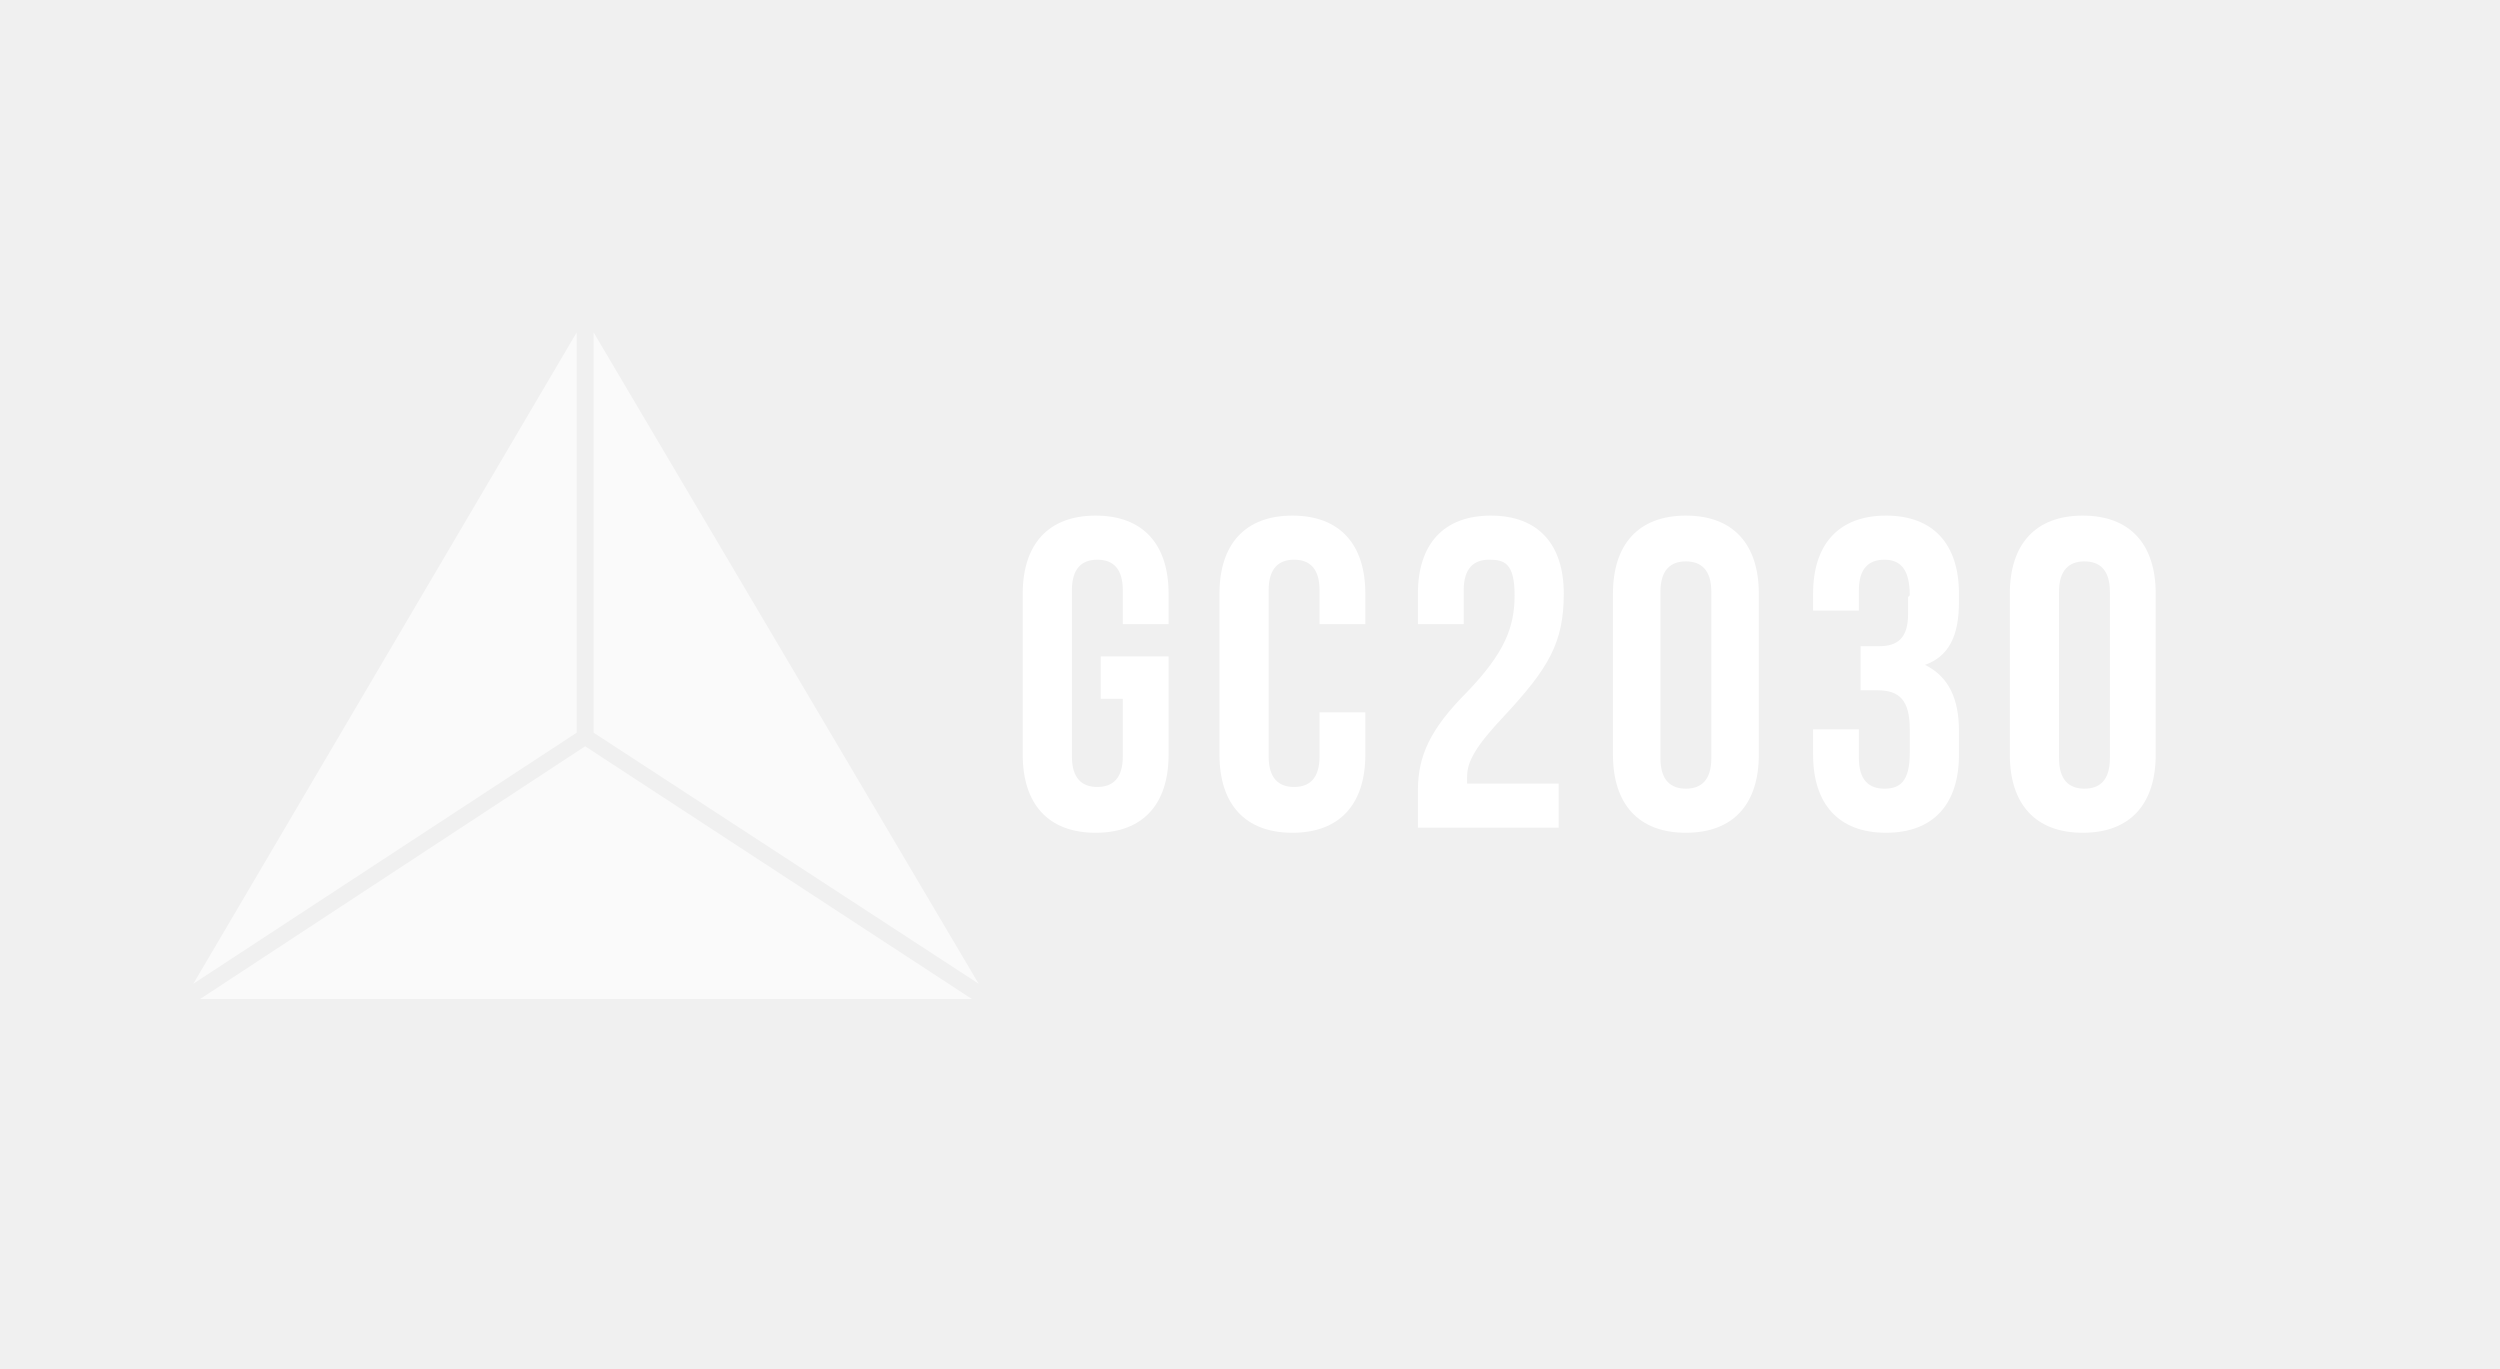
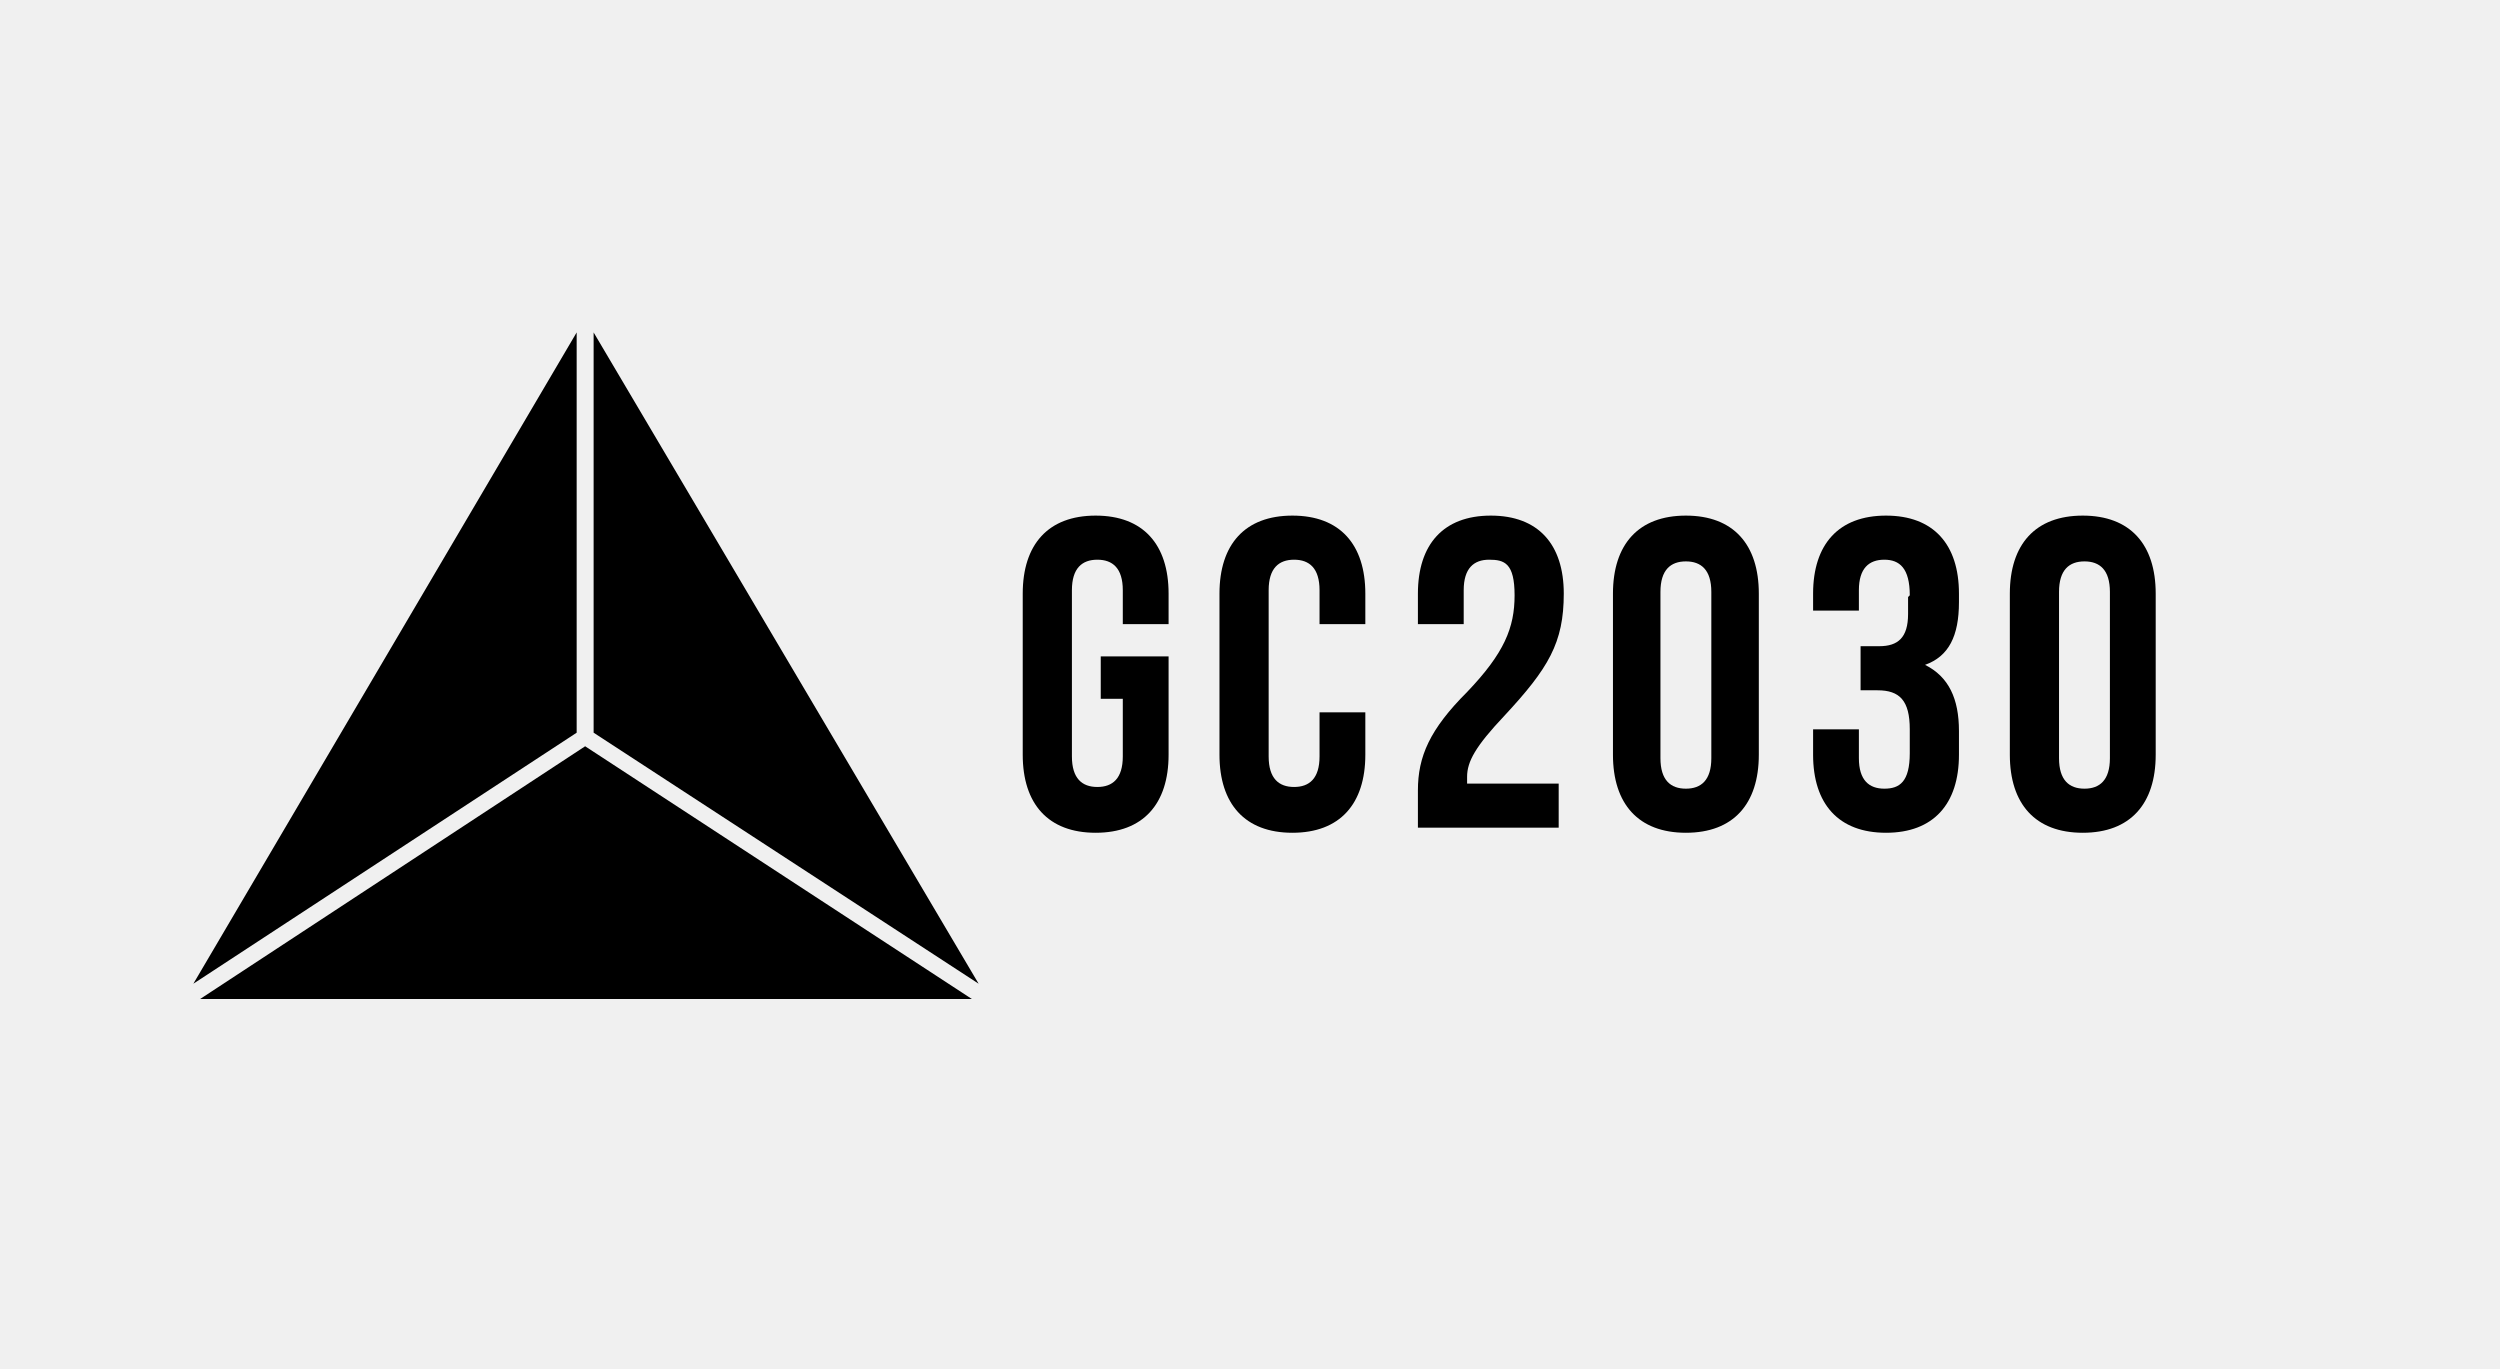
<svg xmlns="http://www.w3.org/2000/svg" id="Layer_1" data-name="Layer 1" version="1.1" viewBox="0 0 147.4 80.7">
  <defs>
-     <style>
-       .cls-1 {
-         fill: #fafafa;
-       }
- 
-       .cls-1, .cls-2 {
-         stroke-width: 0px;
-       }
- 
-       .cls-2 {
-         fill: #fff;
-       }
-     </style>
+     
  </defs>
  <g>
    <path class="cls-2" d="M64.9,38.7h4v5.8c0,2.9-1.5,4.6-4.3,4.6s-4.3-1.7-4.3-4.6v-9.5c0-2.9,1.5-4.6,4.3-4.6s4.3,1.7,4.3,4.6v1.8h-2.7v-2c0-1.3-.6-1.8-1.5-1.8s-1.5.5-1.5,1.8v9.8c0,1.3.6,1.8,1.5,1.8s1.5-.5,1.5-1.8v-3.4h-1.3v-2.6Z" />
    <path class="cls-2" d="M80.5,42.1v2.4c0,2.9-1.5,4.6-4.3,4.6s-4.3-1.7-4.3-4.6v-9.5c0-2.9,1.5-4.6,4.3-4.6s4.3,1.7,4.3,4.6v1.8h-2.7v-2c0-1.3-.6-1.8-1.5-1.8s-1.5.5-1.5,1.8v9.8c0,1.3.6,1.8,1.5,1.8s1.5-.5,1.5-1.8v-2.6h2.7Z" />
    <path class="cls-2" d="M87.8,33c-.9,0-1.5.5-1.5,1.8v2h-2.7v-1.8c0-2.9,1.5-4.6,4.3-4.6s4.3,1.7,4.3,4.6-.9,4.4-3.5,7.2c-1.7,1.8-2.2,2.7-2.2,3.6s0,.3,0,.4h5.4v2.6h-8.3v-2.2c0-2,.7-3.6,2.9-5.8,2.2-2.3,2.8-3.8,2.8-5.7s-.6-2.1-1.5-2.1Z" />
    <path class="cls-2" d="M95.1,35c0-2.9,1.5-4.6,4.3-4.6s4.3,1.7,4.3,4.6v9.5c0,2.9-1.5,4.6-4.3,4.6s-4.3-1.7-4.3-4.6v-9.5ZM97.9,44.7c0,1.3.6,1.8,1.5,1.8s1.5-.5,1.5-1.8v-9.8c0-1.3-.6-1.8-1.5-1.8s-1.5.5-1.5,1.8v9.8Z" />
    <path class="cls-2" d="M112.6,35.1c0-1.6-.6-2.1-1.5-2.1s-1.5.5-1.5,1.8v1.2h-2.7v-1c0-2.9,1.5-4.6,4.3-4.6s4.3,1.7,4.3,4.6v.5c0,2-.6,3.2-2,3.7h0c1.4.7,2,2,2,3.9v1.4c0,2.9-1.5,4.6-4.3,4.6s-4.3-1.7-4.3-4.6v-1.5h2.7v1.7c0,1.3.6,1.8,1.5,1.8s1.5-.4,1.5-2.1v-1.4c0-1.7-.6-2.3-1.9-2.3h-1v-2.6h1.1c1.1,0,1.7-.5,1.7-1.9v-1Z" />
    <path class="cls-2" d="M118.5,35c0-2.9,1.5-4.6,4.3-4.6s4.3,1.7,4.3,4.6v9.5c0,2.9-1.5,4.6-4.3,4.6s-4.3-1.7-4.3-4.6v-9.5ZM121.4,44.7c0,1.3.6,1.8,1.5,1.8s1.5-.5,1.5-1.8v-9.8c0-1.3-.6-1.8-1.5-1.8s-1.5.5-1.5,1.8v9.8Z" />
  </g>
  <polygon class="cls-1" points="34 19.6 11.4 58 34 43.2 34 19.6" />
  <polygon class="cls-1" points="57.7 58 35 19.6 35 43.2 57.7 58" />
  <polygon class="cls-1" points="11.8 58.9 57.3 58.9 34.5 44 11.8 58.9" />
</svg>
